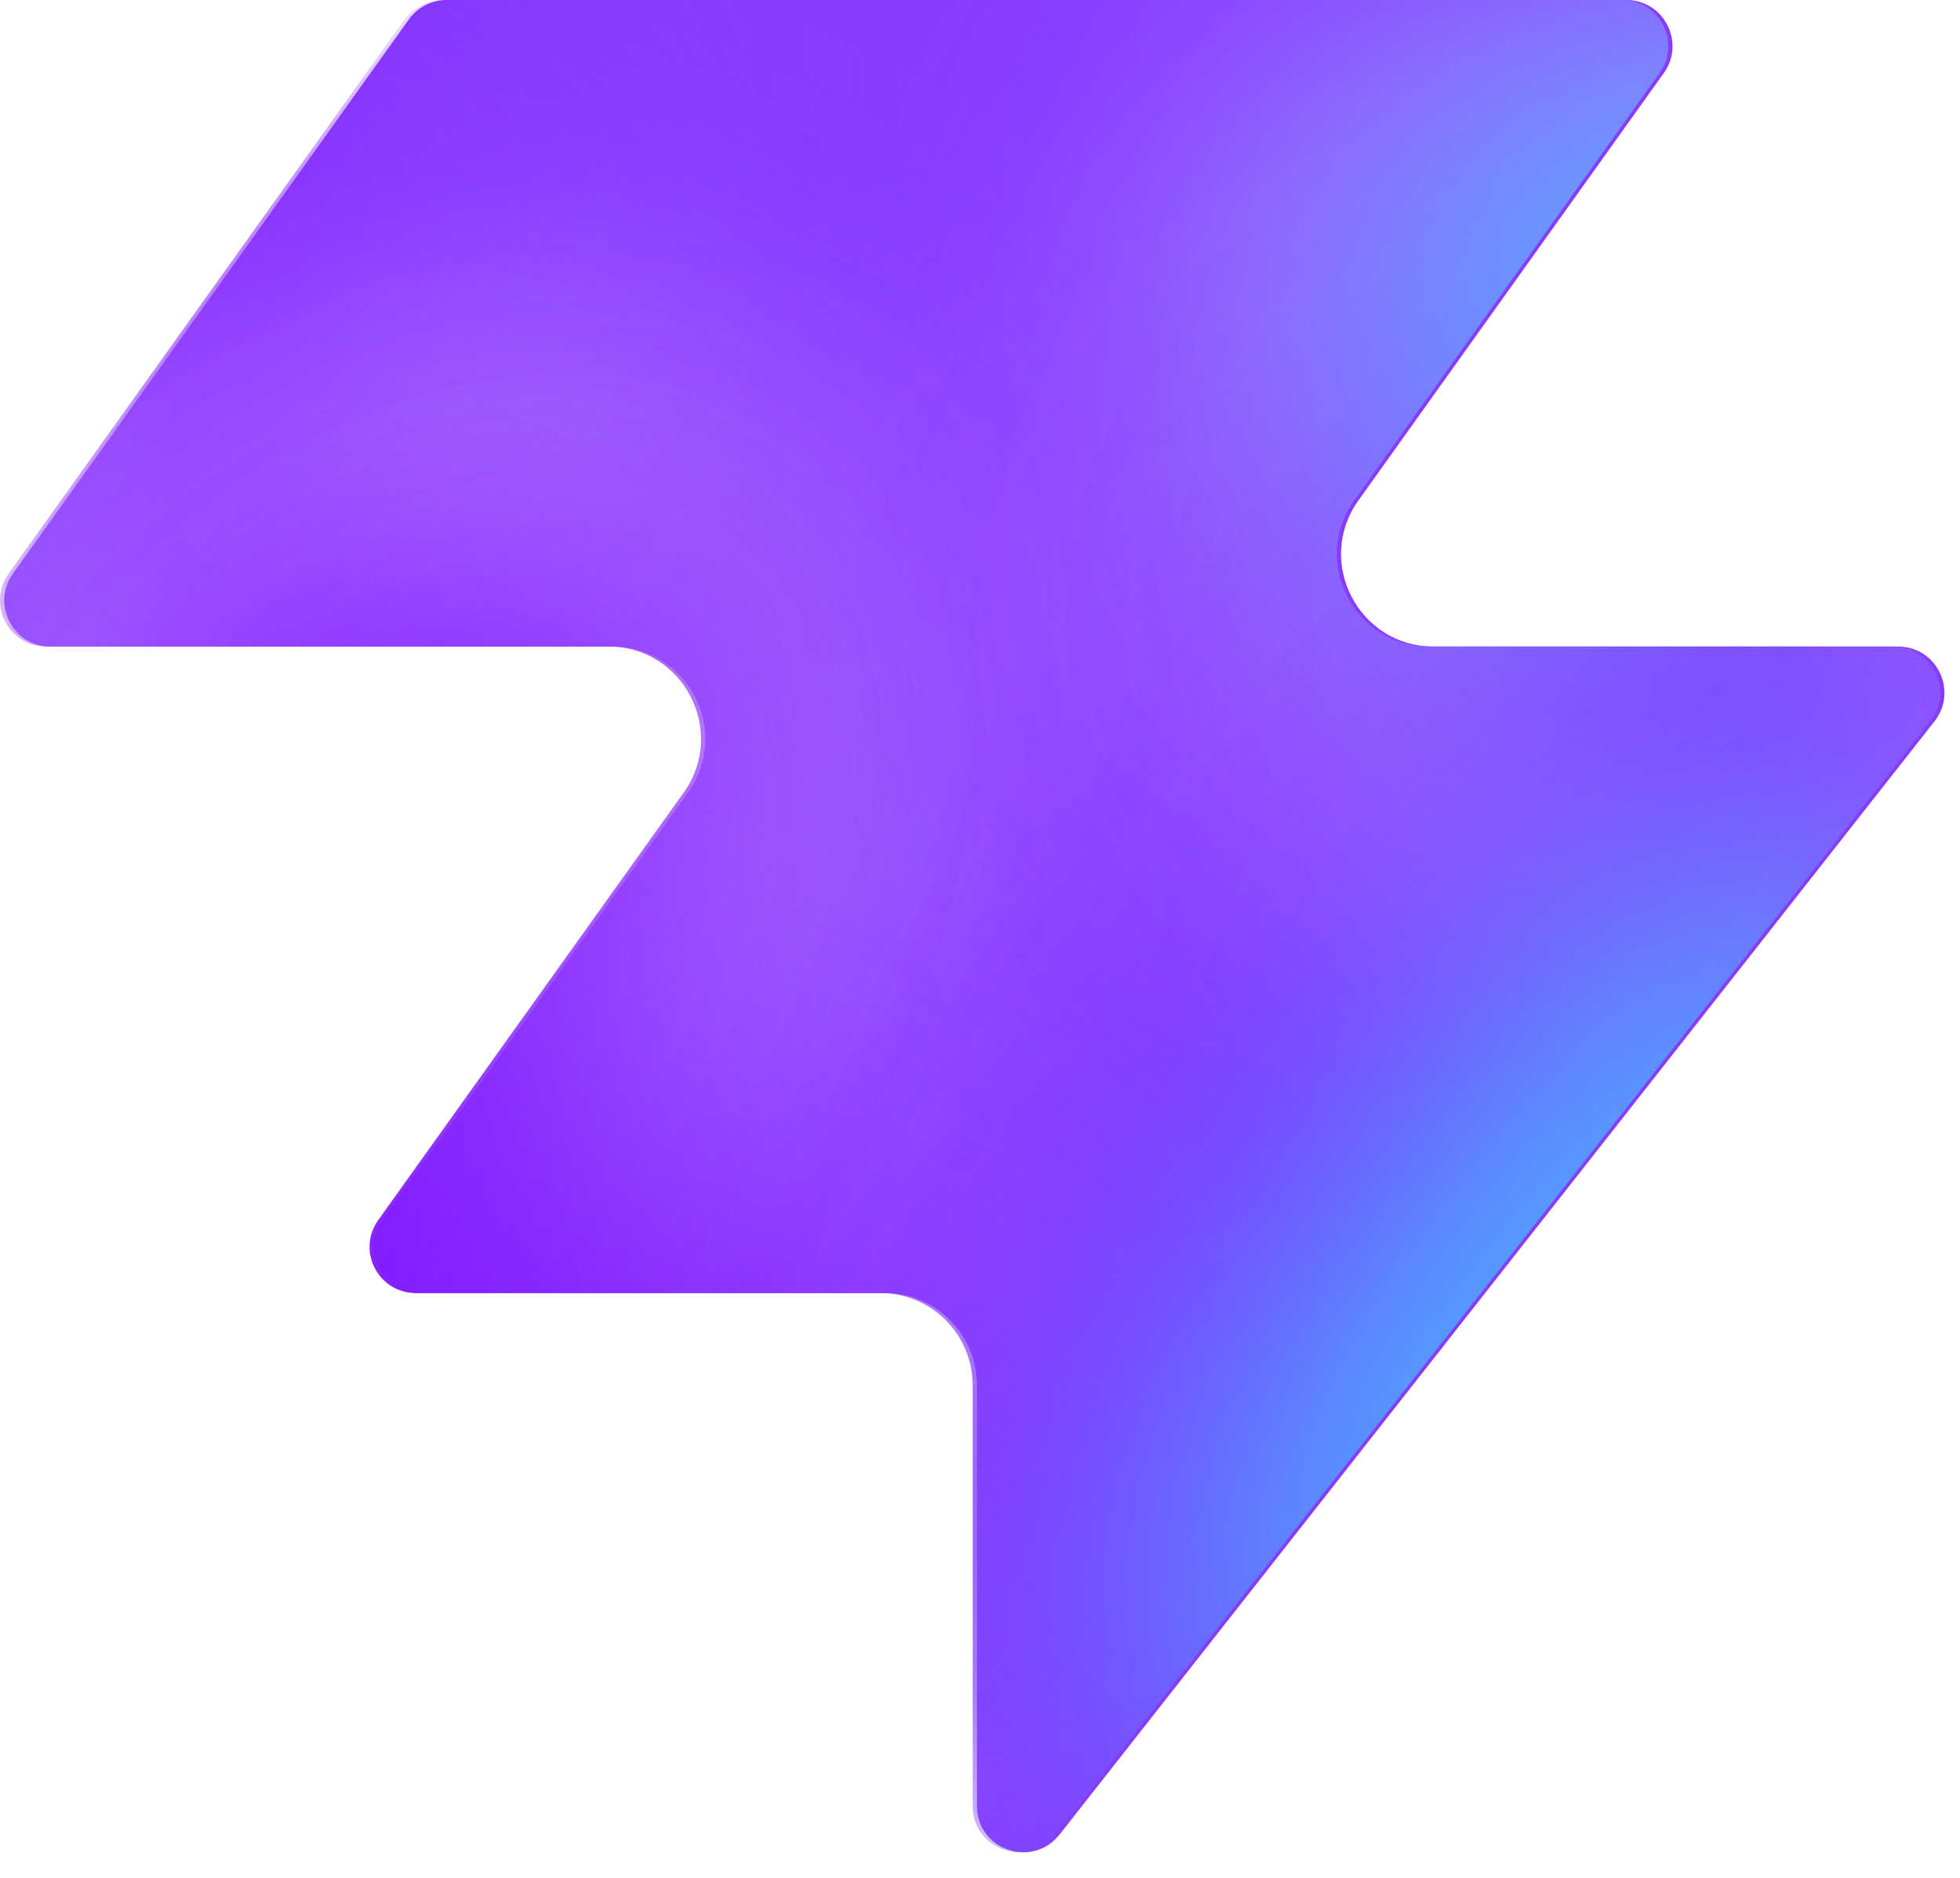
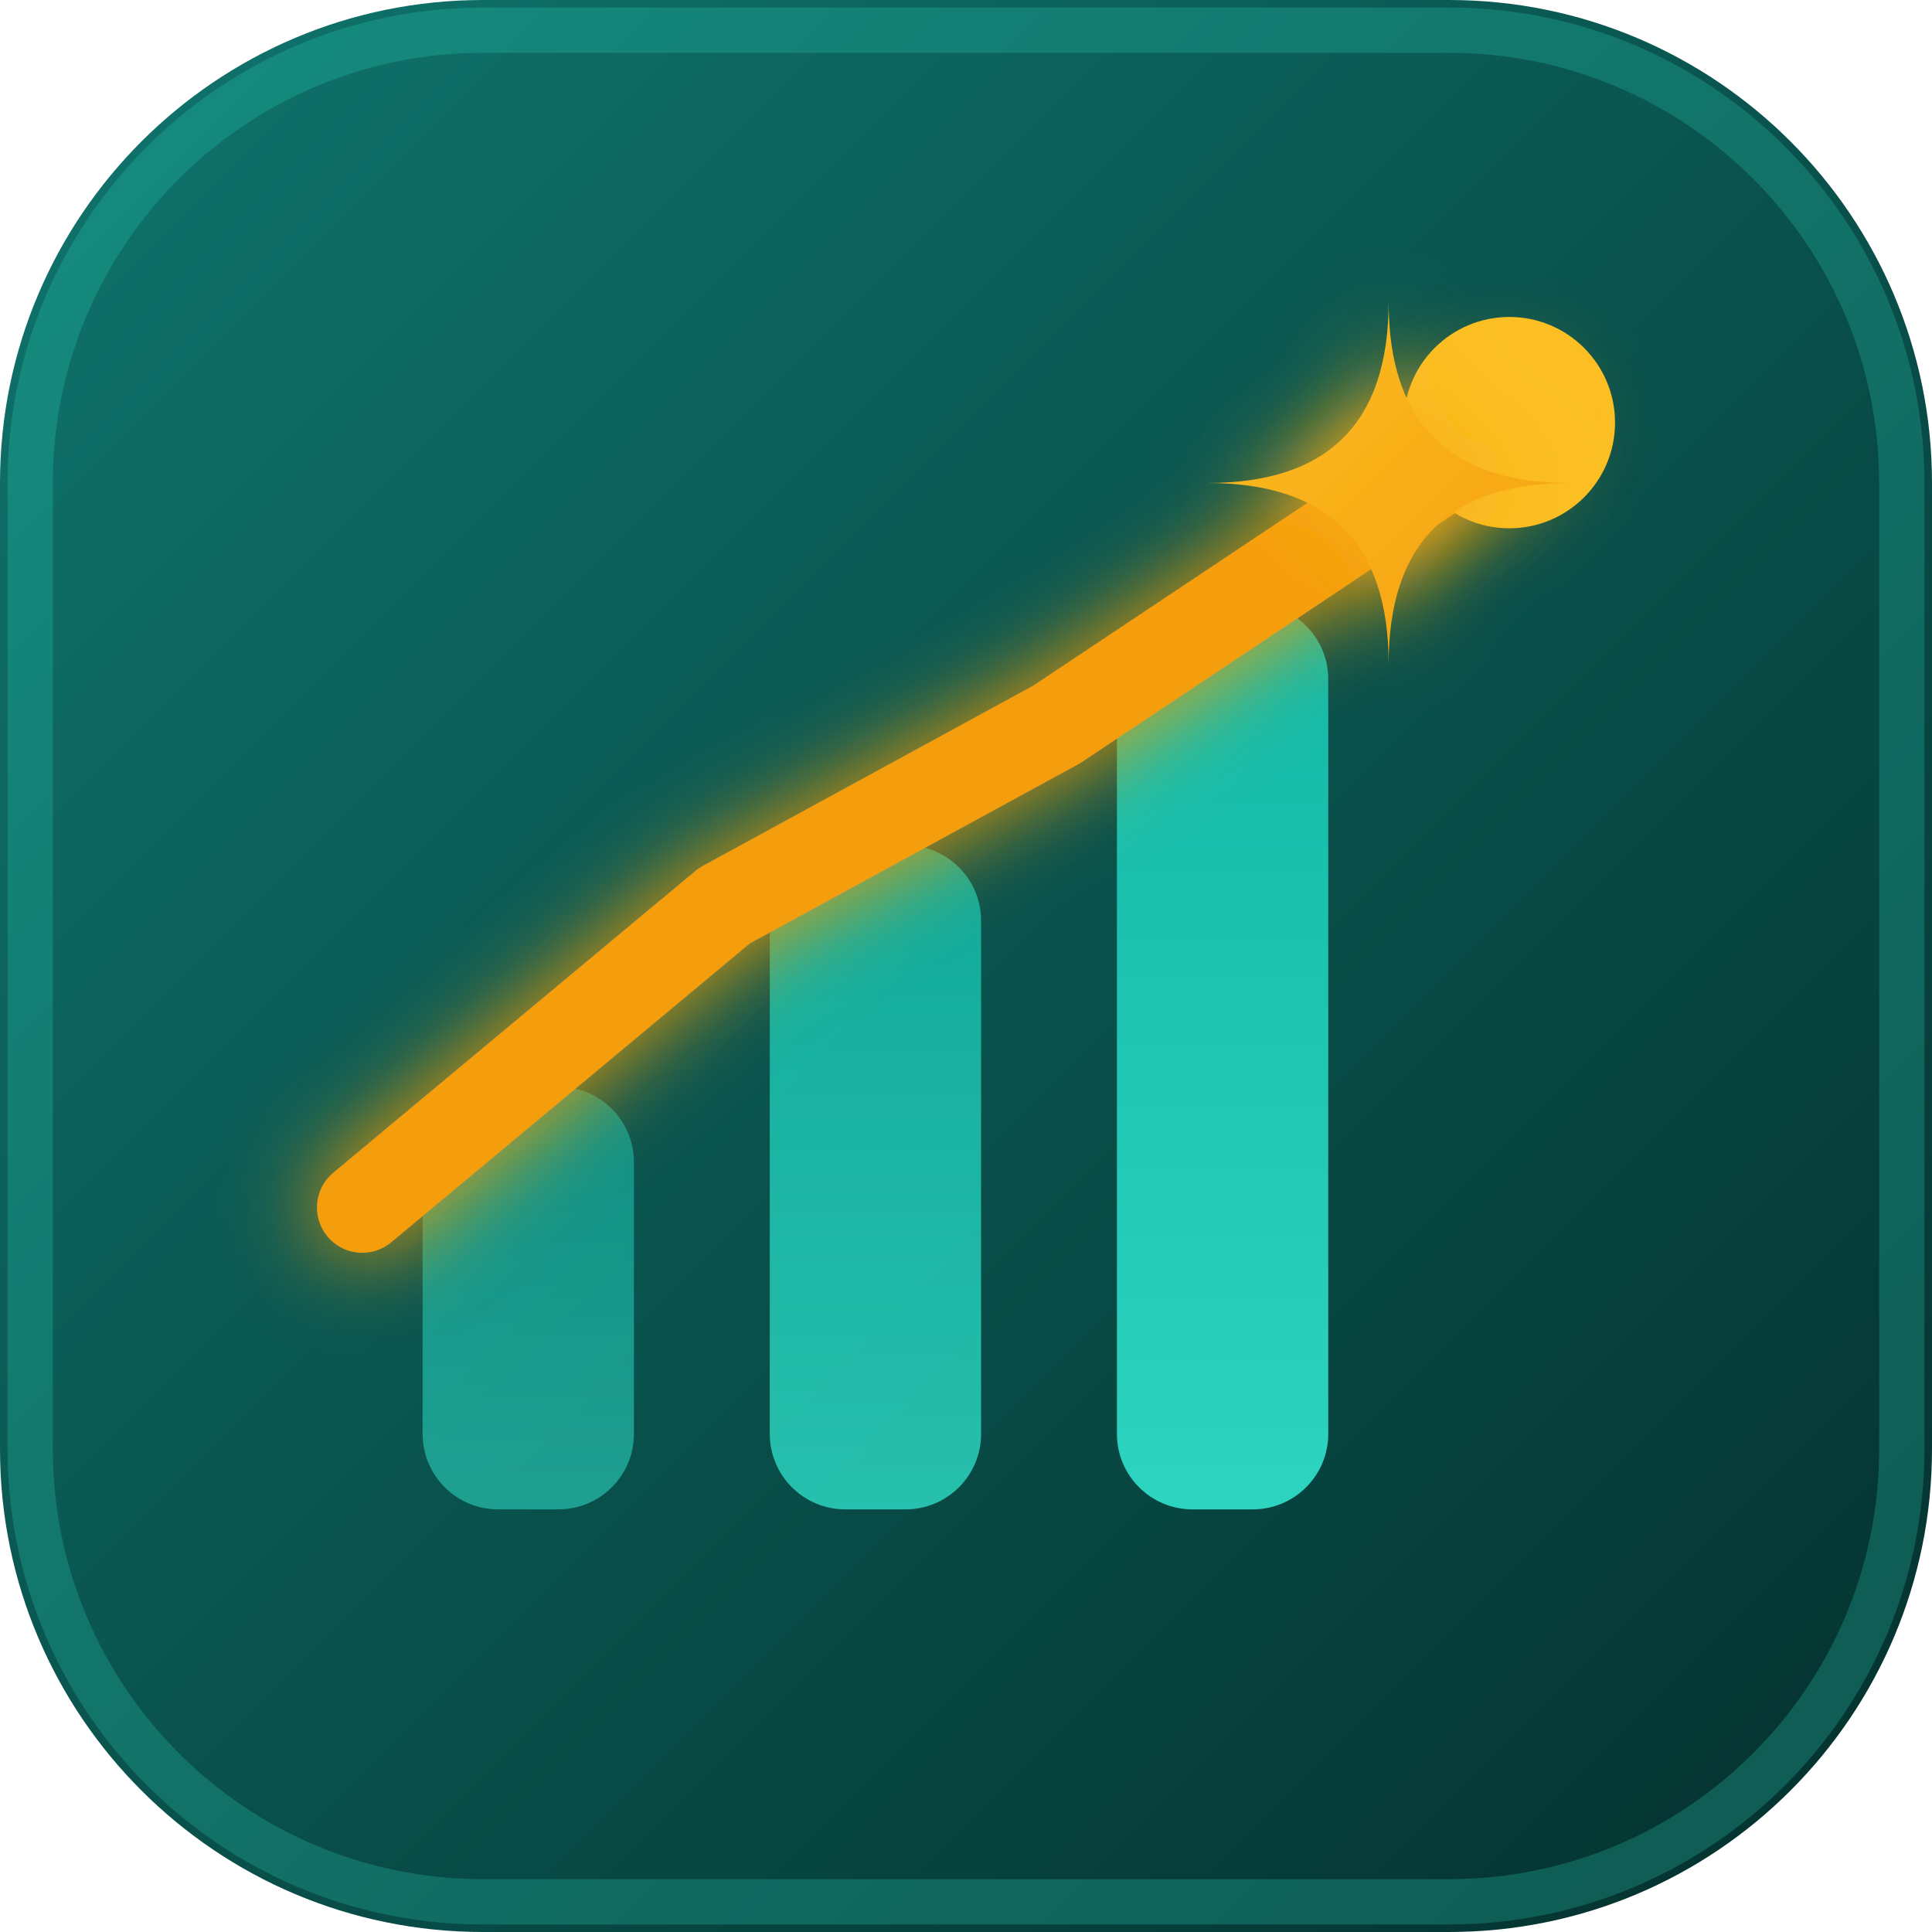
- <svg xmlns="http://www.w3.org/2000/svg" width="48" height="46" fill="none" viewBox="0 0 48 46">
-   <path fill="#863bff" d="M25.946 44.938c-.664.845-2.021.375-2.021-.698V33.937a2.26 2.26 0 0 0-2.262-2.262H10.287c-.92 0-1.456-1.04-.92-1.788l7.48-10.471c1.07-1.497 0-3.578-1.842-3.578H1.237c-.92 0-1.456-1.04-.92-1.788L10.013.474c.214-.297.556-.474.92-.474h28.894c.92 0 1.456 1.04.92 1.788l-7.48 10.471c-1.07 1.498 0 3.579 1.842 3.579h11.377c.943 0 1.473 1.088.89 1.83L25.947 44.94z" style="fill:#863bff;fill:color(display-p3 .525 .23 1);fill-opacity:1" />
-   <mask id="a" width="48" height="46" x="0" y="0" maskUnits="userSpaceOnUse" style="mask-type:alpha">
-     <path fill="#000" d="M25.842 44.938c-.664.844-2.021.375-2.021-.698V33.937a2.26 2.26 0 0 0-2.262-2.262H10.183c-.92 0-1.456-1.04-.92-1.788l7.48-10.471c1.07-1.498 0-3.579-1.842-3.579H1.133c-.92 0-1.456-1.04-.92-1.787L9.91.473c.214-.297.556-.474.92-.474h28.894c.92 0 1.456 1.04.92 1.788l-7.48 10.471c-1.07 1.498 0 3.578 1.842 3.578h11.377c.943 0 1.473 1.088.89 1.832L25.843 44.94z" style="fill:#000;fill-opacity:1" />
-   </mask>
-   <g mask="url(#a)">
-     <g filter="url(#b)">
-       <ellipse cx="5.508" cy="14.704" fill="#ede6ff" rx="5.508" ry="14.704" style="fill:#ede6ff;fill:color(display-p3 .927 .903 1);fill-opacity:1" transform="matrix(.00324 1 1 -.00324 -4.47 31.516)" />
-     </g>
-     <g filter="url(#c)">
-       <ellipse cx="10.399" cy="29.851" fill="#ede6ff" rx="10.399" ry="29.851" style="fill:#ede6ff;fill:color(display-p3 .927 .903 1);fill-opacity:1" transform="matrix(.00324 1 1 -.00324 -39.328 7.883)" />
-     </g>
-     <g filter="url(#d)">
-       <ellipse cx="5.508" cy="30.487" fill="#7e14ff" rx="5.508" ry="30.487" style="fill:#7e14ff;fill:color(display-p3 .492 .077 1);fill-opacity:1" transform="rotate(89.814 -25.913 -14.639)scale(1 -1)" />
-     </g>
-     <g filter="url(#e)">
-       <ellipse cx="5.508" cy="30.599" fill="#7e14ff" rx="5.508" ry="30.599" style="fill:#7e14ff;fill:color(display-p3 .492 .077 1);fill-opacity:1" transform="rotate(89.814 -32.644 -3.334)scale(1 -1)" />
-     </g>
-     <g filter="url(#f)">
-       <ellipse cx="5.508" cy="30.599" fill="#7e14ff" rx="5.508" ry="30.599" style="fill:#7e14ff;fill:color(display-p3 .492 .077 1);fill-opacity:1" transform="matrix(.00324 1 1 -.00324 -34.34 30.47)" />
-     </g>
-     <g filter="url(#g)">
-       <ellipse cx="14.072" cy="22.078" fill="#ede6ff" rx="14.072" ry="22.078" style="fill:#ede6ff;fill:color(display-p3 .927 .903 1);fill-opacity:1" transform="rotate(93.35 24.506 48.493)scale(-1 1)" />
-     </g>
-     <g filter="url(#h)">
-       <ellipse cx="3.47" cy="21.501" fill="#7e14ff" rx="3.47" ry="21.501" style="fill:#7e14ff;fill:color(display-p3 .492 .077 1);fill-opacity:1" transform="rotate(89.009 28.708 47.59)scale(-1 1)" />
-     </g>
-     <g filter="url(#i)">
-       <ellipse cx="3.47" cy="21.501" fill="#7e14ff" rx="3.47" ry="21.501" style="fill:#7e14ff;fill:color(display-p3 .492 .077 1);fill-opacity:1" transform="rotate(89.009 28.708 47.59)scale(-1 1)" />
-     </g>
-     <g filter="url(#j)">
-       <ellipse cx=".387" cy="8.972" fill="#7e14ff" rx="4.407" ry="29.108" style="fill:#7e14ff;fill:color(display-p3 .492 .077 1);fill-opacity:1" transform="rotate(39.51 .387 8.972)" />
-     </g>
-     <g filter="url(#k)">
-       <ellipse cx="47.523" cy="-6.092" fill="#7e14ff" rx="4.407" ry="29.108" style="fill:#7e14ff;fill:color(display-p3 .492 .077 1);fill-opacity:1" transform="rotate(37.892 47.523 -6.092)" />
-     </g>
-     <g filter="url(#l)">
-       <ellipse cx="41.412" cy="6.333" fill="#47bfff" rx="5.971" ry="9.665" style="fill:#47bfff;fill:color(display-p3 .28 .748 1);fill-opacity:1" transform="rotate(37.892 41.412 6.333)" />
-     </g>
-     <g filter="url(#m)">
-       <ellipse cx="-1.879" cy="38.332" fill="#7e14ff" rx="4.407" ry="29.108" style="fill:#7e14ff;fill:color(display-p3 .492 .077 1);fill-opacity:1" transform="rotate(37.892 -1.88 38.332)" />
-     </g>
-     <g filter="url(#n)">
-       <ellipse cx="-1.879" cy="38.332" fill="#7e14ff" rx="4.407" ry="29.108" style="fill:#7e14ff;fill:color(display-p3 .492 .077 1);fill-opacity:1" transform="rotate(37.892 -1.88 38.332)" />
-     </g>
-     <g filter="url(#o)">
-       <ellipse cx="35.651" cy="29.907" fill="#7e14ff" rx="4.407" ry="29.108" style="fill:#7e14ff;fill:color(display-p3 .492 .077 1);fill-opacity:1" transform="rotate(37.892 35.651 29.907)" />
-     </g>
-     <g filter="url(#p)">
-       <ellipse cx="38.418" cy="32.4" fill="#47bfff" rx="5.971" ry="15.297" style="fill:#47bfff;fill:color(display-p3 .28 .748 1);fill-opacity:1" transform="rotate(37.892 38.418 32.4)" />
-     </g>
-   </g>
+ <svg xmlns="http://www.w3.org/2000/svg" viewBox="0 0 64 64" width="64" height="64" fill="none">
  <defs>
-     <filter id="b" width="60.045" height="41.654" x="-19.77" y="16.149" color-interpolation-filters="sRGB" filterUnits="userSpaceOnUse">
-       <feFlood flood-opacity="0" result="BackgroundImageFix" />
-       <feBlend in="SourceGraphic" in2="BackgroundImageFix" result="shape" />
-       <feGaussianBlur result="effect1_foregroundBlur_2002_17158" stdDeviation="7.659" />
-     </filter>
-     <filter id="c" width="90.34" height="51.437" x="-54.613" y="-7.533" color-interpolation-filters="sRGB" filterUnits="userSpaceOnUse">
-       <feFlood flood-opacity="0" result="BackgroundImageFix" />
-       <feBlend in="SourceGraphic" in2="BackgroundImageFix" result="shape" />
-       <feGaussianBlur result="effect1_foregroundBlur_2002_17158" stdDeviation="7.659" />
-     </filter>
-     <filter id="d" width="79.355" height="29.4" x="-49.64" y="2.03" color-interpolation-filters="sRGB" filterUnits="userSpaceOnUse">
-       <feFlood flood-opacity="0" result="BackgroundImageFix" />
-       <feBlend in="SourceGraphic" in2="BackgroundImageFix" result="shape" />
-       <feGaussianBlur result="effect1_foregroundBlur_2002_17158" stdDeviation="4.596" />
-     </filter>
-     <filter id="e" width="79.579" height="29.4" x="-45.045" y="20.029" color-interpolation-filters="sRGB" filterUnits="userSpaceOnUse">
-       <feFlood flood-opacity="0" result="BackgroundImageFix" />
-       <feBlend in="SourceGraphic" in2="BackgroundImageFix" result="shape" />
-       <feGaussianBlur result="effect1_foregroundBlur_2002_17158" stdDeviation="4.596" />
-     </filter>
-     <filter id="f" width="79.579" height="29.4" x="-43.513" y="21.178" color-interpolation-filters="sRGB" filterUnits="userSpaceOnUse">
-       <feFlood flood-opacity="0" result="BackgroundImageFix" />
-       <feBlend in="SourceGraphic" in2="BackgroundImageFix" result="shape" />
-       <feGaussianBlur result="effect1_foregroundBlur_2002_17158" stdDeviation="4.596" />
-     </filter>
-     <filter id="g" width="74.749" height="58.852" x="15.756" y="-17.901" color-interpolation-filters="sRGB" filterUnits="userSpaceOnUse">
-       <feFlood flood-opacity="0" result="BackgroundImageFix" />
-       <feBlend in="SourceGraphic" in2="BackgroundImageFix" result="shape" />
-       <feGaussianBlur result="effect1_foregroundBlur_2002_17158" stdDeviation="7.659" />
-     </filter>
-     <filter id="h" width="61.377" height="25.362" x="23.548" y="2.284" color-interpolation-filters="sRGB" filterUnits="userSpaceOnUse">
-       <feFlood flood-opacity="0" result="BackgroundImageFix" />
-       <feBlend in="SourceGraphic" in2="BackgroundImageFix" result="shape" />
-       <feGaussianBlur result="effect1_foregroundBlur_2002_17158" stdDeviation="4.596" />
-     </filter>
-     <filter id="i" width="61.377" height="25.362" x="23.548" y="2.284" color-interpolation-filters="sRGB" filterUnits="userSpaceOnUse">
-       <feFlood flood-opacity="0" result="BackgroundImageFix" />
-       <feBlend in="SourceGraphic" in2="BackgroundImageFix" result="shape" />
-       <feGaussianBlur result="effect1_foregroundBlur_2002_17158" stdDeviation="4.596" />
-     </filter>
-     <filter id="j" width="56.045" height="63.649" x="-27.636" y="-22.853" color-interpolation-filters="sRGB" filterUnits="userSpaceOnUse">
-       <feFlood flood-opacity="0" result="BackgroundImageFix" />
-       <feBlend in="SourceGraphic" in2="BackgroundImageFix" result="shape" />
-       <feGaussianBlur result="effect1_foregroundBlur_2002_17158" stdDeviation="4.596" />
-     </filter>
-     <filter id="k" width="54.814" height="64.646" x="20.116" y="-38.415" color-interpolation-filters="sRGB" filterUnits="userSpaceOnUse">
-       <feFlood flood-opacity="0" result="BackgroundImageFix" />
-       <feBlend in="SourceGraphic" in2="BackgroundImageFix" result="shape" />
-       <feGaussianBlur result="effect1_foregroundBlur_2002_17158" stdDeviation="4.596" />
-     </filter>
-     <filter id="l" width="33.541" height="35.313" x="24.641" y="-11.323" color-interpolation-filters="sRGB" filterUnits="userSpaceOnUse">
-       <feFlood flood-opacity="0" result="BackgroundImageFix" />
-       <feBlend in="SourceGraphic" in2="BackgroundImageFix" result="shape" />
-       <feGaussianBlur result="effect1_foregroundBlur_2002_17158" stdDeviation="4.596" />
-     </filter>
-     <filter id="m" width="54.814" height="64.646" x="-29.286" y="6.009" color-interpolation-filters="sRGB" filterUnits="userSpaceOnUse">
-       <feFlood flood-opacity="0" result="BackgroundImageFix" />
-       <feBlend in="SourceGraphic" in2="BackgroundImageFix" result="shape" />
-       <feGaussianBlur result="effect1_foregroundBlur_2002_17158" stdDeviation="4.596" />
-     </filter>
-     <filter id="n" width="54.814" height="64.646" x="-29.286" y="6.009" color-interpolation-filters="sRGB" filterUnits="userSpaceOnUse">
-       <feFlood flood-opacity="0" result="BackgroundImageFix" />
-       <feBlend in="SourceGraphic" in2="BackgroundImageFix" result="shape" />
-       <feGaussianBlur result="effect1_foregroundBlur_2002_17158" stdDeviation="4.596" />
-     </filter>
-     <filter id="o" width="54.814" height="64.646" x="8.244" y="-2.416" color-interpolation-filters="sRGB" filterUnits="userSpaceOnUse">
-       <feFlood flood-opacity="0" result="BackgroundImageFix" />
-       <feBlend in="SourceGraphic" in2="BackgroundImageFix" result="shape" />
-       <feGaussianBlur result="effect1_foregroundBlur_2002_17158" stdDeviation="4.596" />
-     </filter>
-     <filter id="p" width="39.409" height="43.623" x="18.713" y="10.588" color-interpolation-filters="sRGB" filterUnits="userSpaceOnUse">
-       <feFlood flood-opacity="0" result="BackgroundImageFix" />
-       <feBlend in="SourceGraphic" in2="BackgroundImageFix" result="shape" />
-       <feGaussianBlur result="effect1_foregroundBlur_2002_17158" stdDeviation="4.596" />
+     <linearGradient id="bgGrad" x1="0%" y1="0%" x2="100%" y2="100%">
+       <stop offset="0%" stop-color="#0F766E" />
+       <stop offset="100%" stop-color="#042F2C" />
+     </linearGradient>
+     <linearGradient id="barGrad" x1="0%" y1="100%" x2="0%" y2="0%">
+       <stop offset="0%" stop-color="#2DD4BF" />
+       <stop offset="100%" stop-color="#14B8A6" />
+     </linearGradient>
+     <linearGradient id="sparkleGrad" x1="0%" y1="0%" x2="100%" y2="100%">
+       <stop offset="0%" stop-color="#FBBF24" />
+       <stop offset="100%" stop-color="#F59E0B" />
+     </linearGradient>
+     <filter id="glow" x="-20%" y="-20%" width="140%" height="140%">
+       <feGaussianBlur stdDeviation="1.5" result="blur" />
+       <feComposite in="SourceGraphic" in2="blur" operator="over" />
    </filter>
  </defs>
+   <rect width="64" height="64" rx="16" fill="url(#bgGrad)" />
+   <rect width="62" height="62" x="1" y="1" rx="15" stroke="#2DD4BF" stroke-opacity="0.25" stroke-width="1.5" fill="none" />
+   <rect x="14" y="36" width="7" height="14" rx="2.5" fill="url(#barGrad)" opacity="0.6" />
+   <rect x="25.5" y="28" width="7" height="22" rx="2.5" fill="url(#barGrad)" opacity="0.85" />
+   <rect x="37" y="20" width="7" height="30" rx="2.5" fill="url(#barGrad)" />
+   <path d="M12 40 L24 30 L35 24 L50 14" stroke="#F59E0B" stroke-width="3" stroke-linecap="round" stroke-linejoin="round" filter="url(#glow)" />
+   <circle cx="50" cy="14" r="3.5" fill="#FBBF24" />
+   <path d="M46 10 C46 14 44 16 40 16 C44 16 46 18 46 22 C46 18 48 16 52 16 C48 16 46 14 46 10 Z" fill="url(#sparkleGrad)" filter="url(#glow)" />
</svg>
